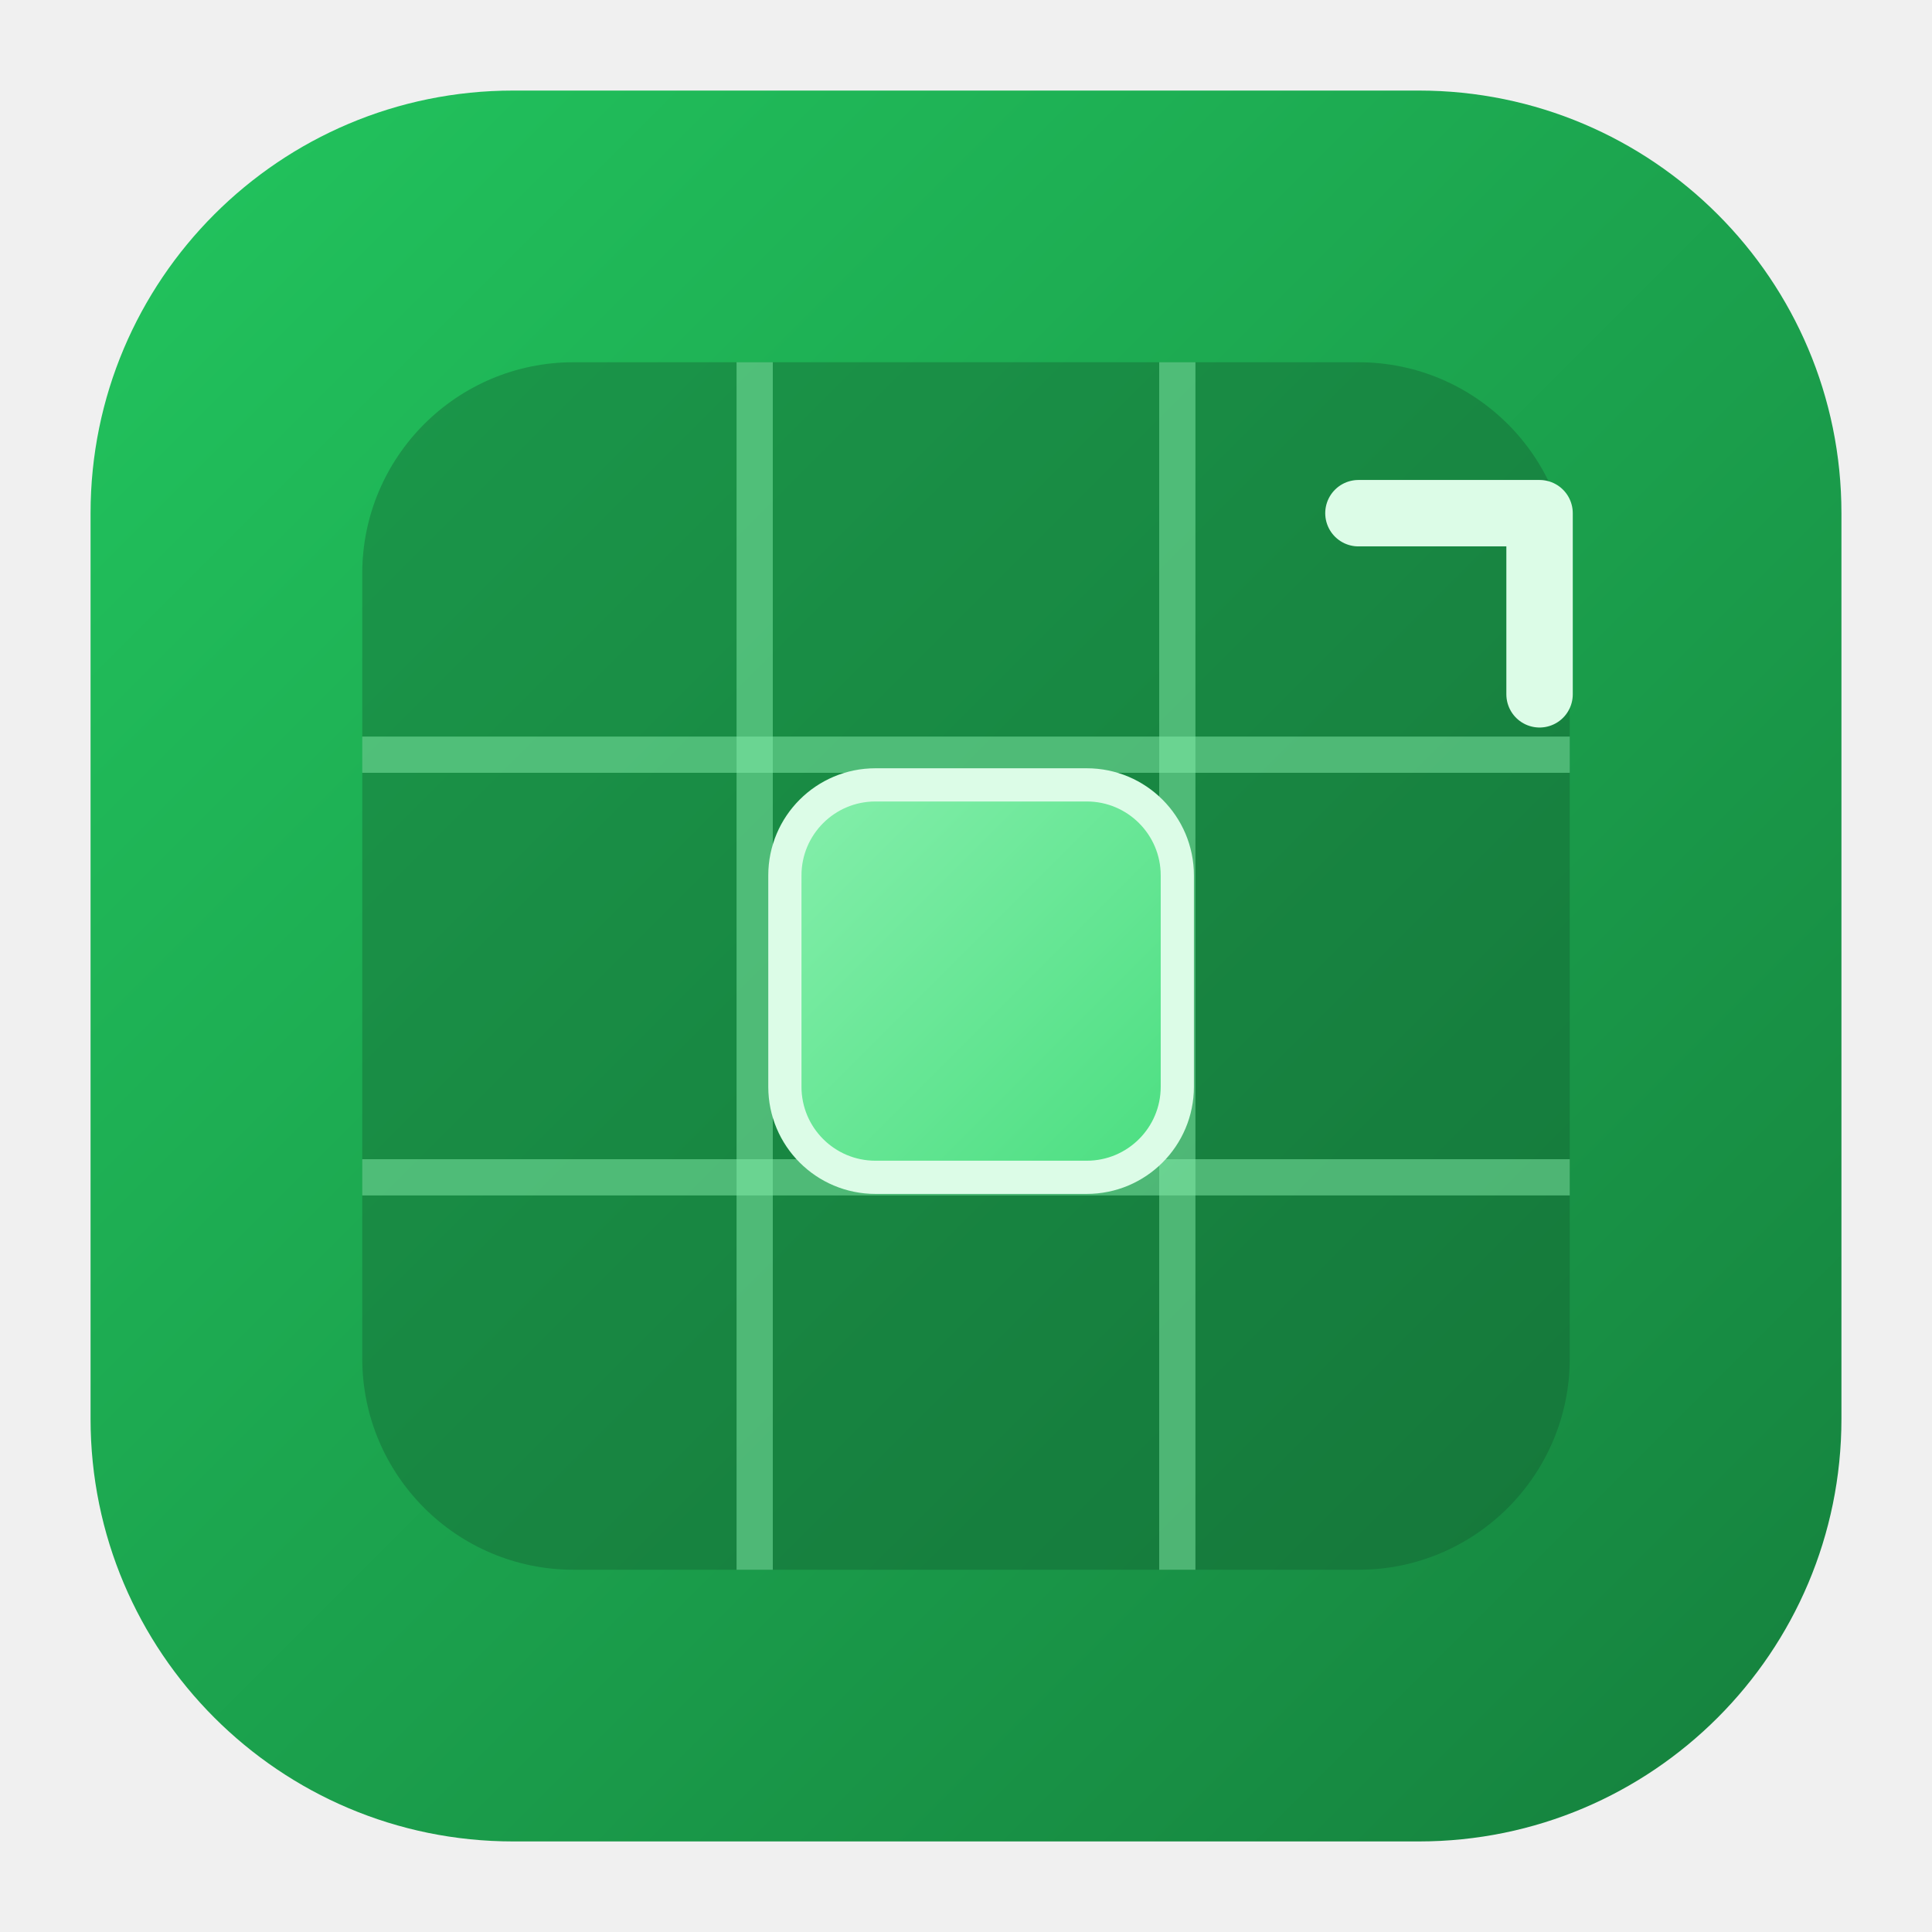
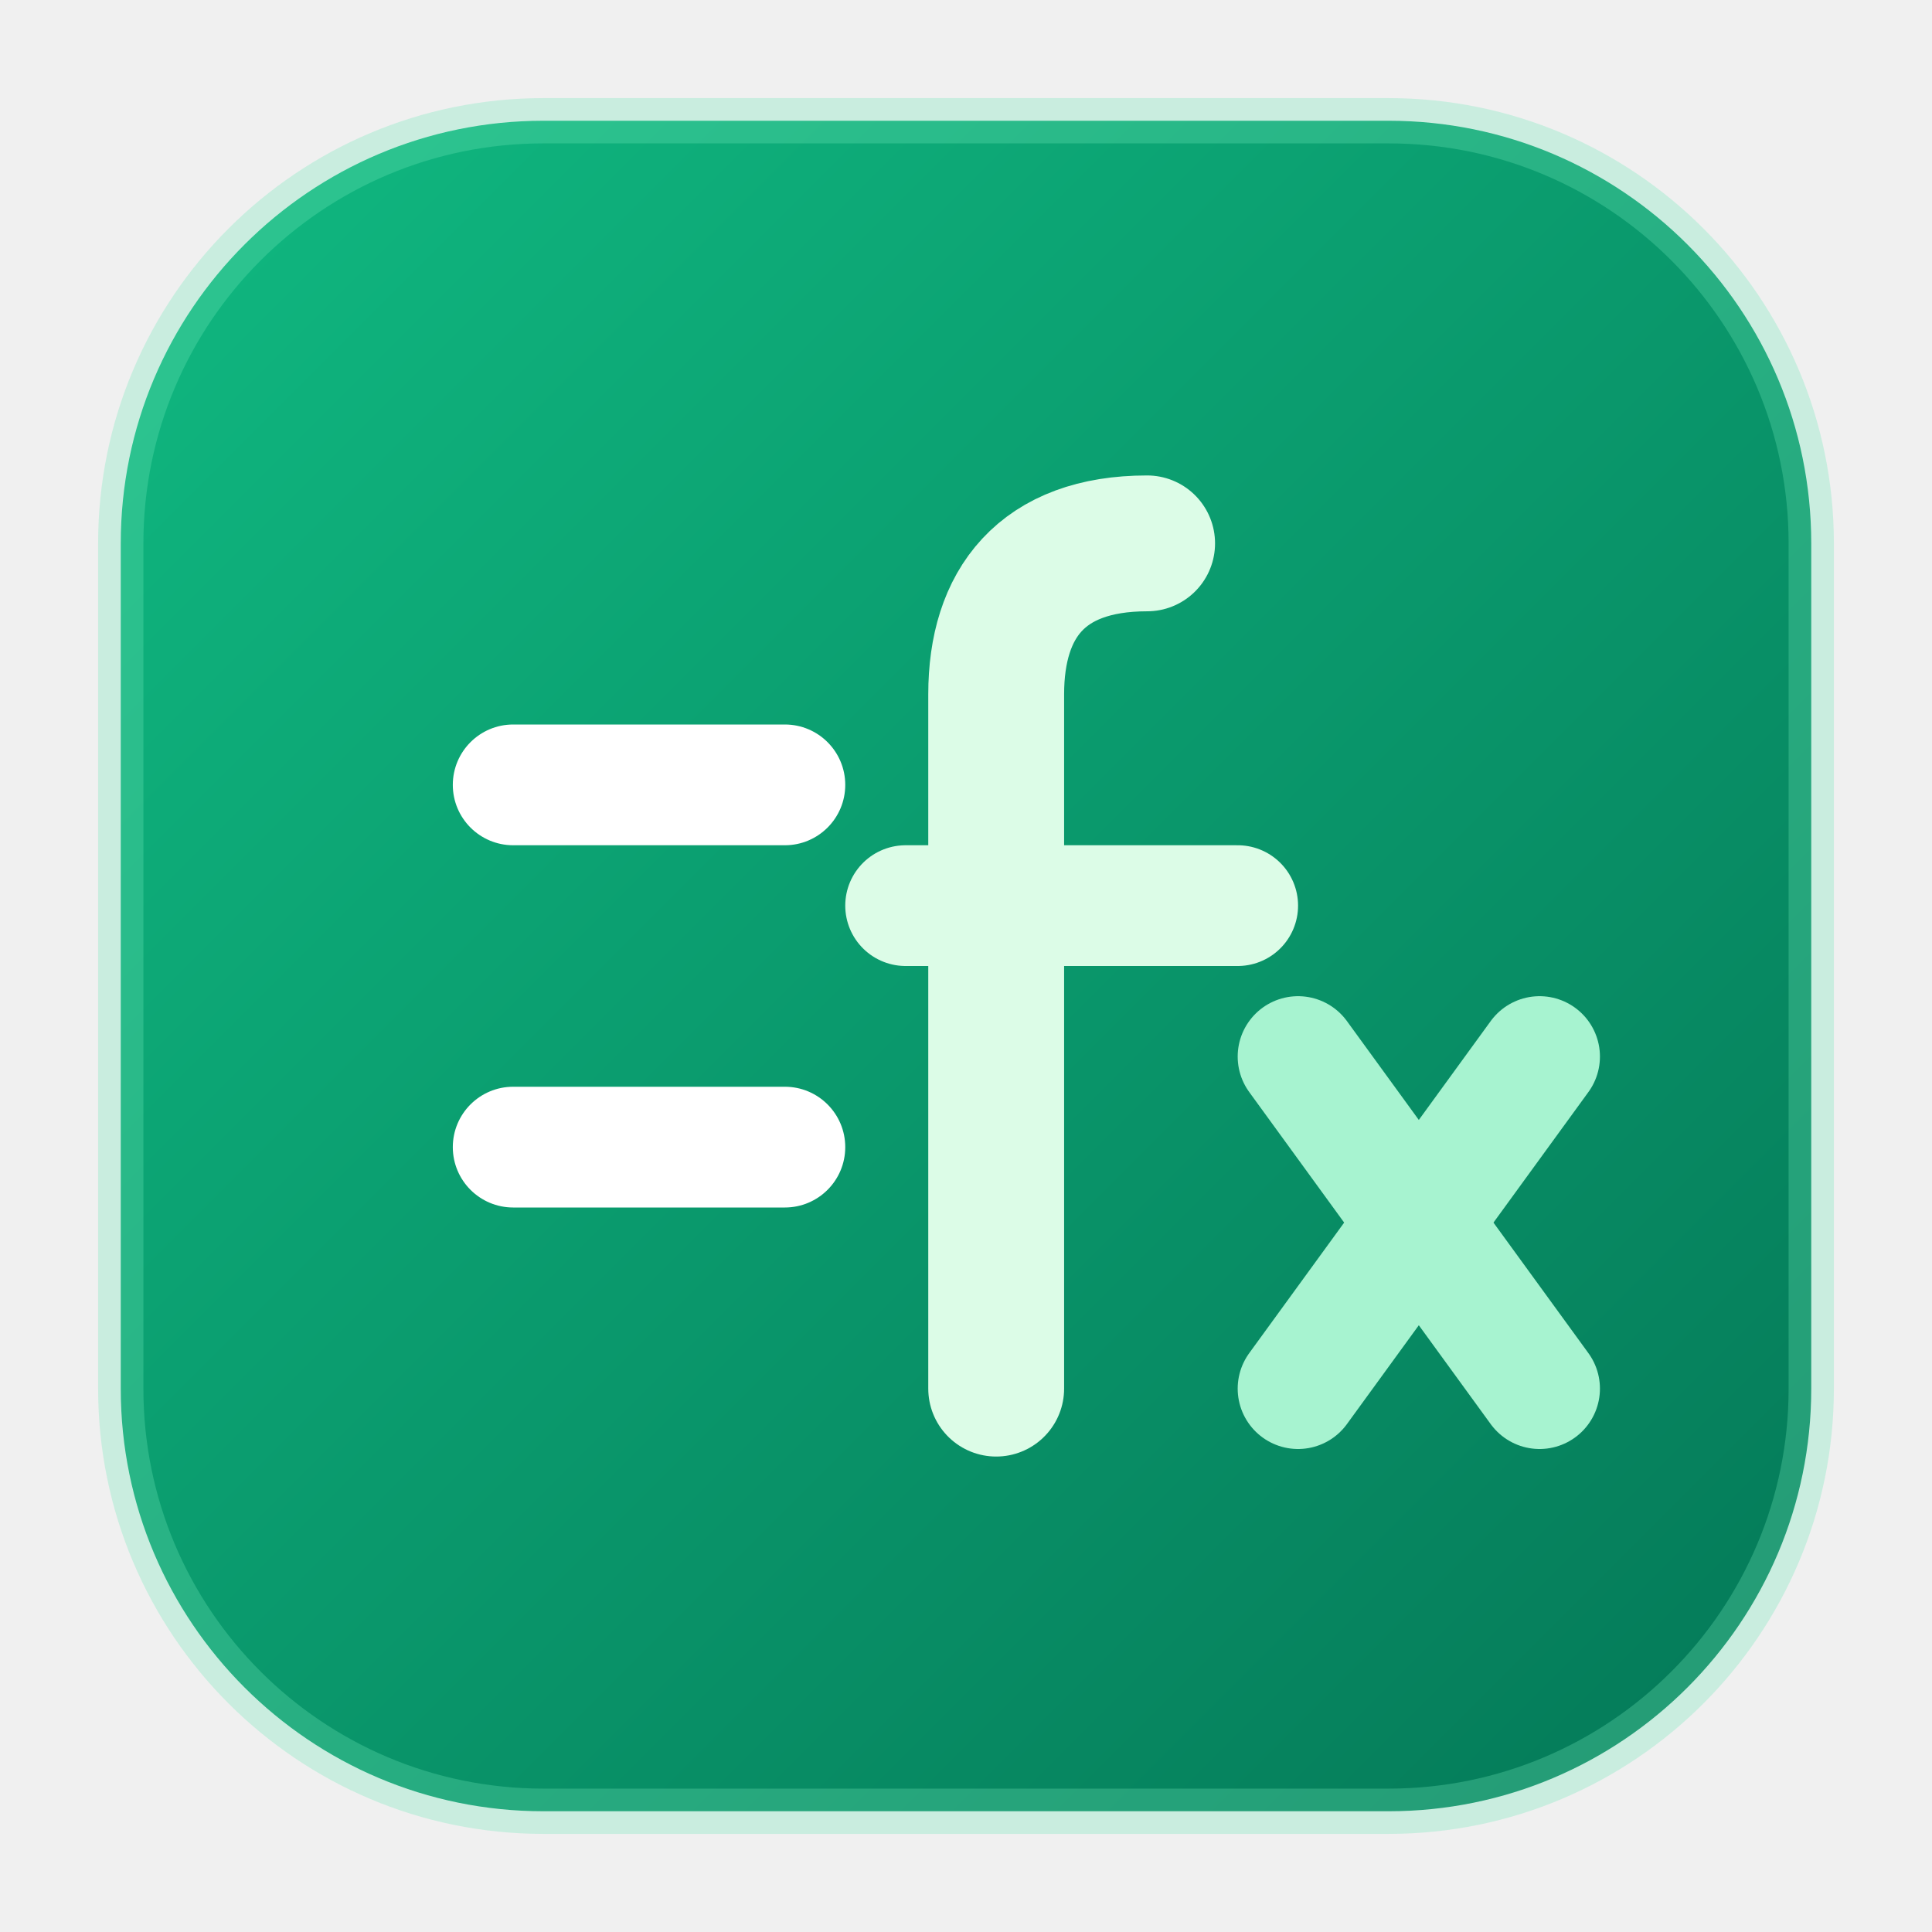
<svg xmlns="http://www.w3.org/2000/svg" viewBox="0 0 64 64" width="64" height="64">
  <defs>
-     <linearGradient id="bg" x1="0" y1="0" x2="1" y2="1">
-       <stop offset="0" stop-color="#22c55e" />
-       <stop offset="1" stop-color="#15803d" />
-     </linearGradient>
-     <linearGradient id="cell" x1="0" y1="0" x2="1" y2="1">
-       <stop offset="0" stop-color="#86efac" />
-       <stop offset="1" stop-color="#4ade80" />
+     <linearGradient id="sh-brand-grad" x1="0" y1="0" x2="1" y2="1">
+       <stop offset="0%" stop-color="#10b981" />
+       <stop offset="100%" stop-color="#047857" />
    </linearGradient>
  </defs>
-   <rect x="3" y="3" width="58" height="58" rx="14" fill="url(#bg)" />
-   <rect x="12" y="12" width="40" height="40" rx="7" fill="#14532d" fill-opacity="0.34" />
-   <line x1="12" y1="25" x2="52" y2="25" stroke="#86efac" stroke-opacity="0.5" stroke-width="1.2" />
-   <line x1="12" y1="39" x2="52" y2="39" stroke="#86efac" stroke-opacity="0.5" stroke-width="1.2" />
-   <line x1="25" y1="12" x2="25" y2="52" stroke="#86efac" stroke-opacity="0.5" stroke-width="1.2" />
-   <line x1="39" y1="12" x2="39" y2="52" stroke="#86efac" stroke-opacity="0.5" stroke-width="1.2" />
-   <rect x="26" y="26" width="13" height="13" rx="3" fill="url(#cell)" />
-   <rect x="26" y="26" width="13" height="13" rx="3" fill="none" stroke="#dcfce7" stroke-width="1.1" />
-   <path d="M45 17h6v6" fill="none" stroke="#dcfce7" stroke-width="2.2" stroke-linecap="round" stroke-linejoin="round" />
+   <rect x="4" y="4" width="56" height="56" rx="14" fill="url(#sh-brand-grad)" />
+   <rect x="4" y="4" width="56" height="56" rx="14" fill="none" stroke="#6ee7b7" stroke-width="1.5" stroke-opacity="0.3" />
+   <rect x="15" y="24" width="13" height="4" rx="2" fill="#ffffff" />
+   <rect x="15" y="36" width="13" height="4" rx="2" fill="#ffffff" />
+   <path d="M38 18c-3.5 0-5 2-5 5v23" fill="none" stroke="#dcfce7" stroke-width="4.5" stroke-linecap="round" stroke-linejoin="round" />
+   <path d="M30 30h11" fill="none" stroke="#dcfce7" stroke-width="4" stroke-linecap="round" />
+   <path d="M43 35l8 11" fill="none" stroke="#a7f3d0" stroke-width="4" stroke-linecap="round" />
+   <path d="M51 35l-8 11" fill="none" stroke="#a7f3d0" stroke-width="4" stroke-linecap="round" />
</svg>
